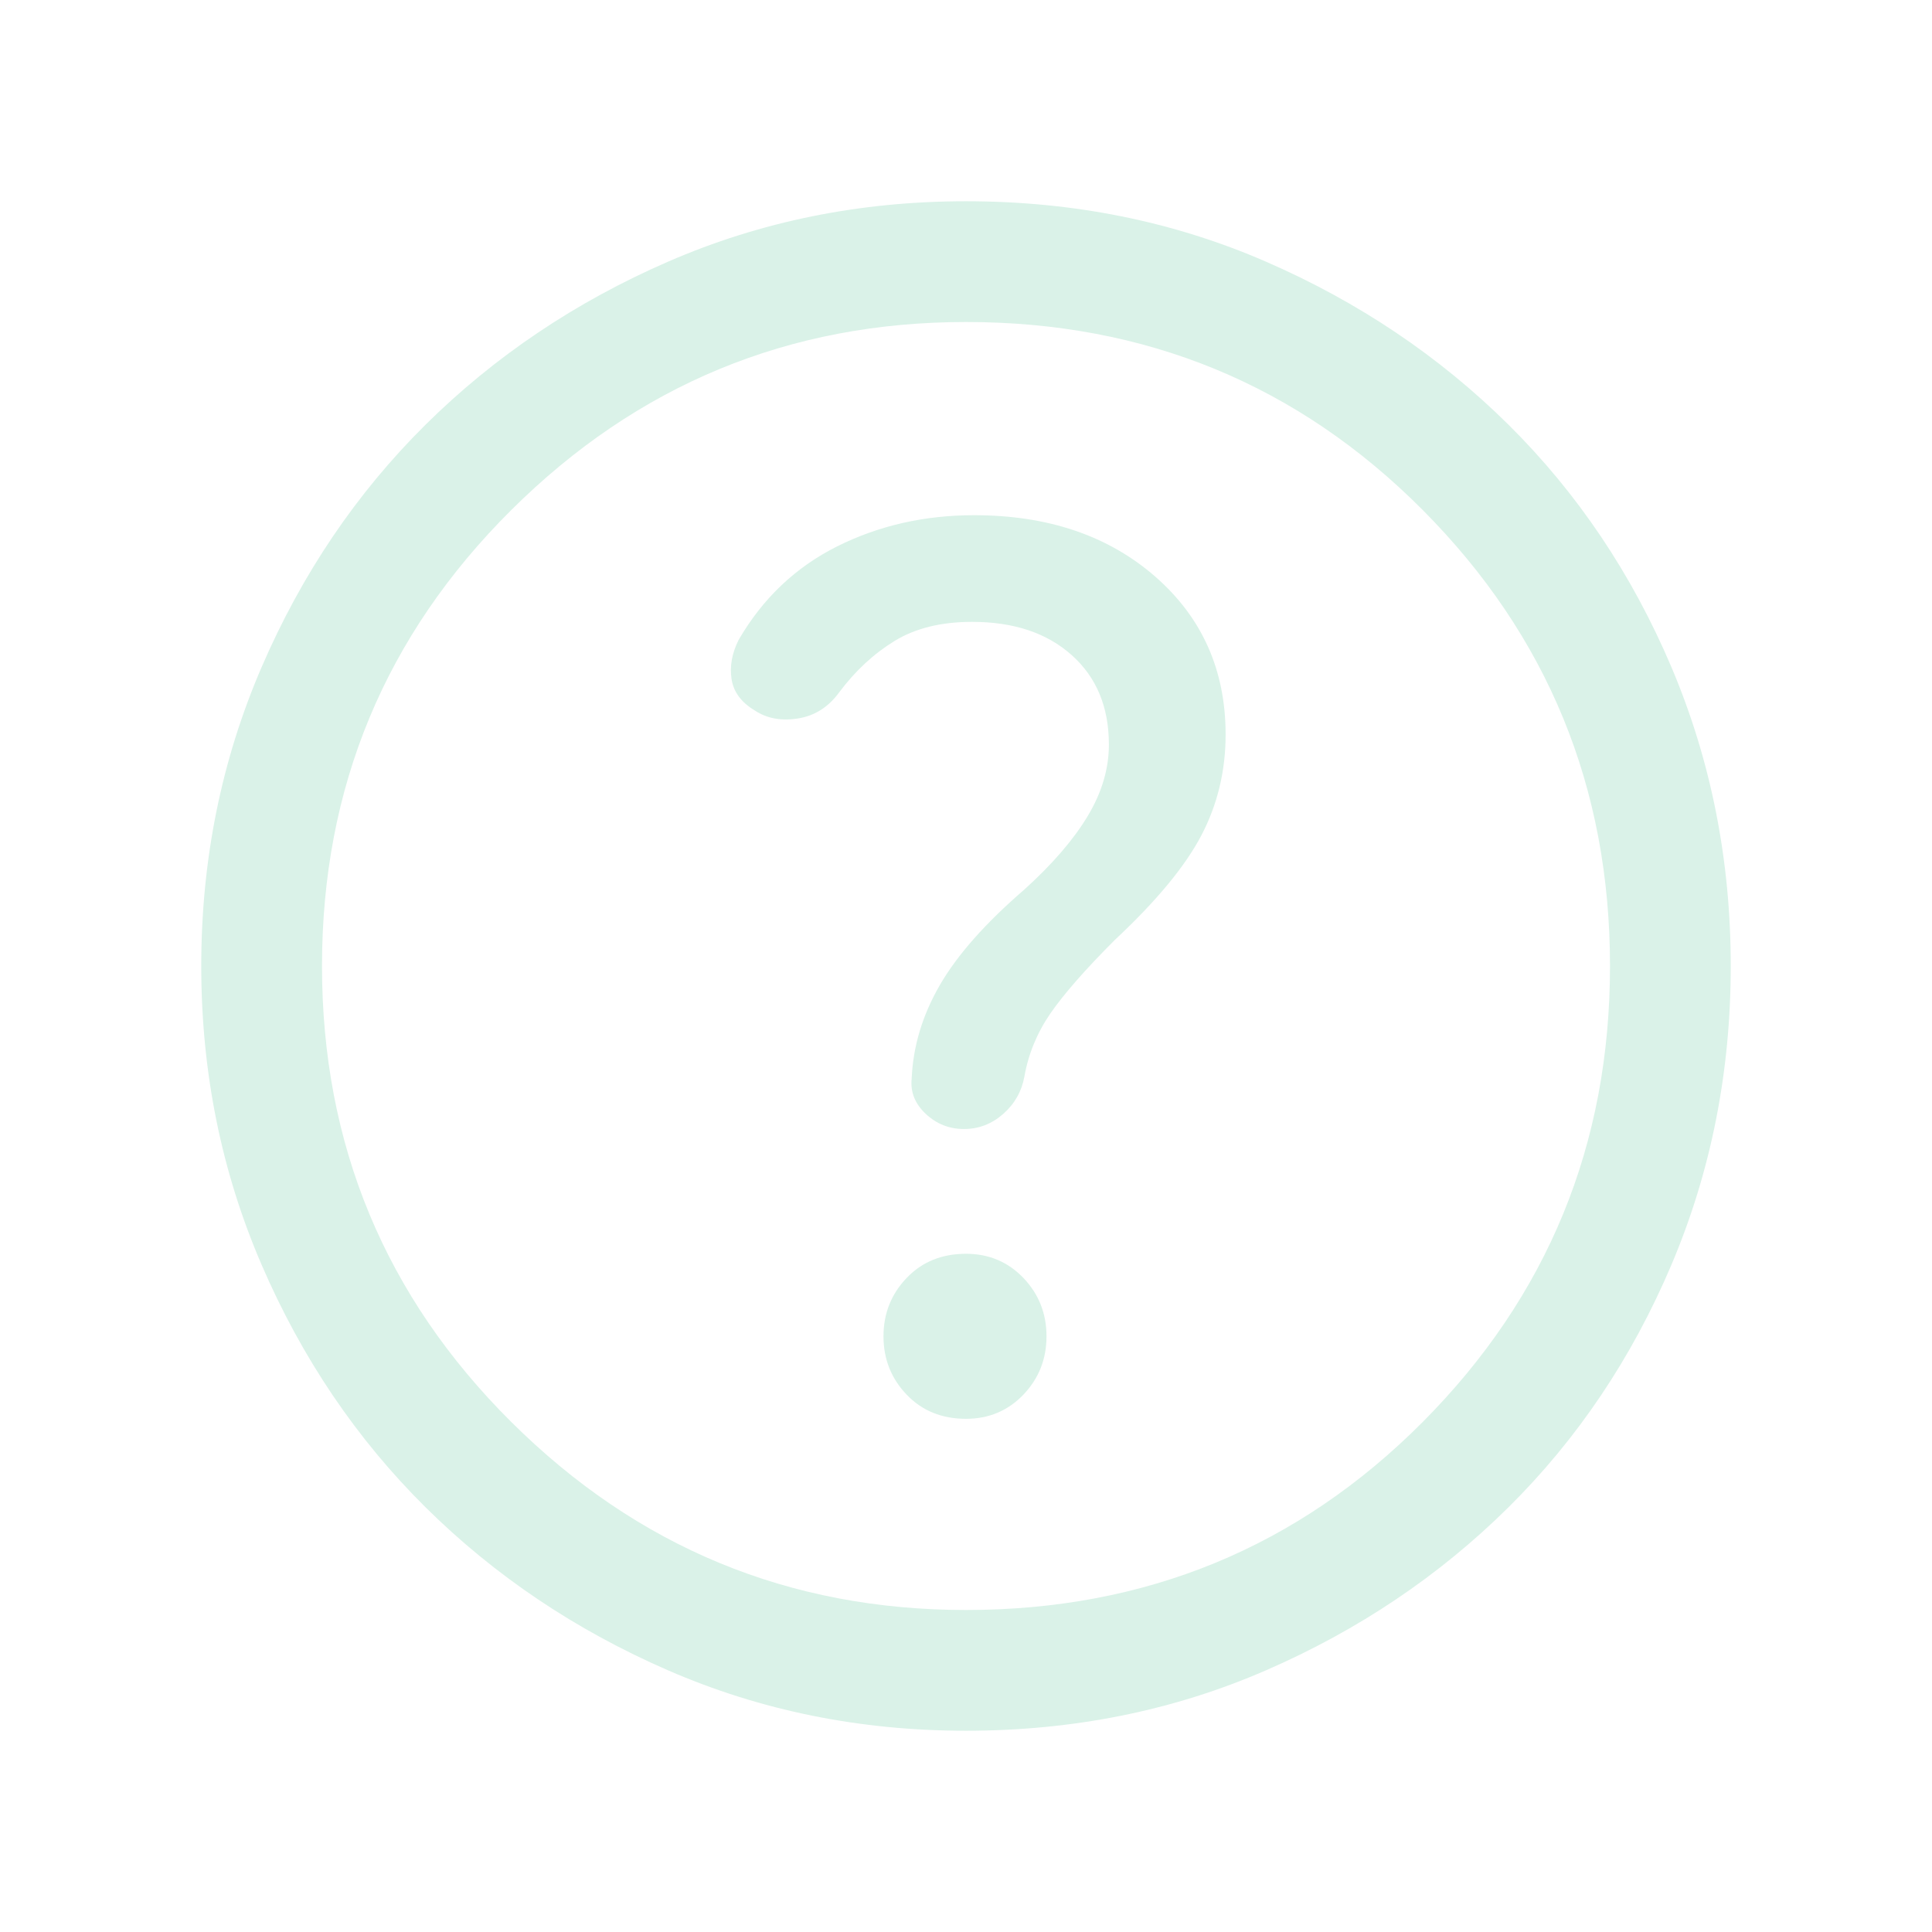
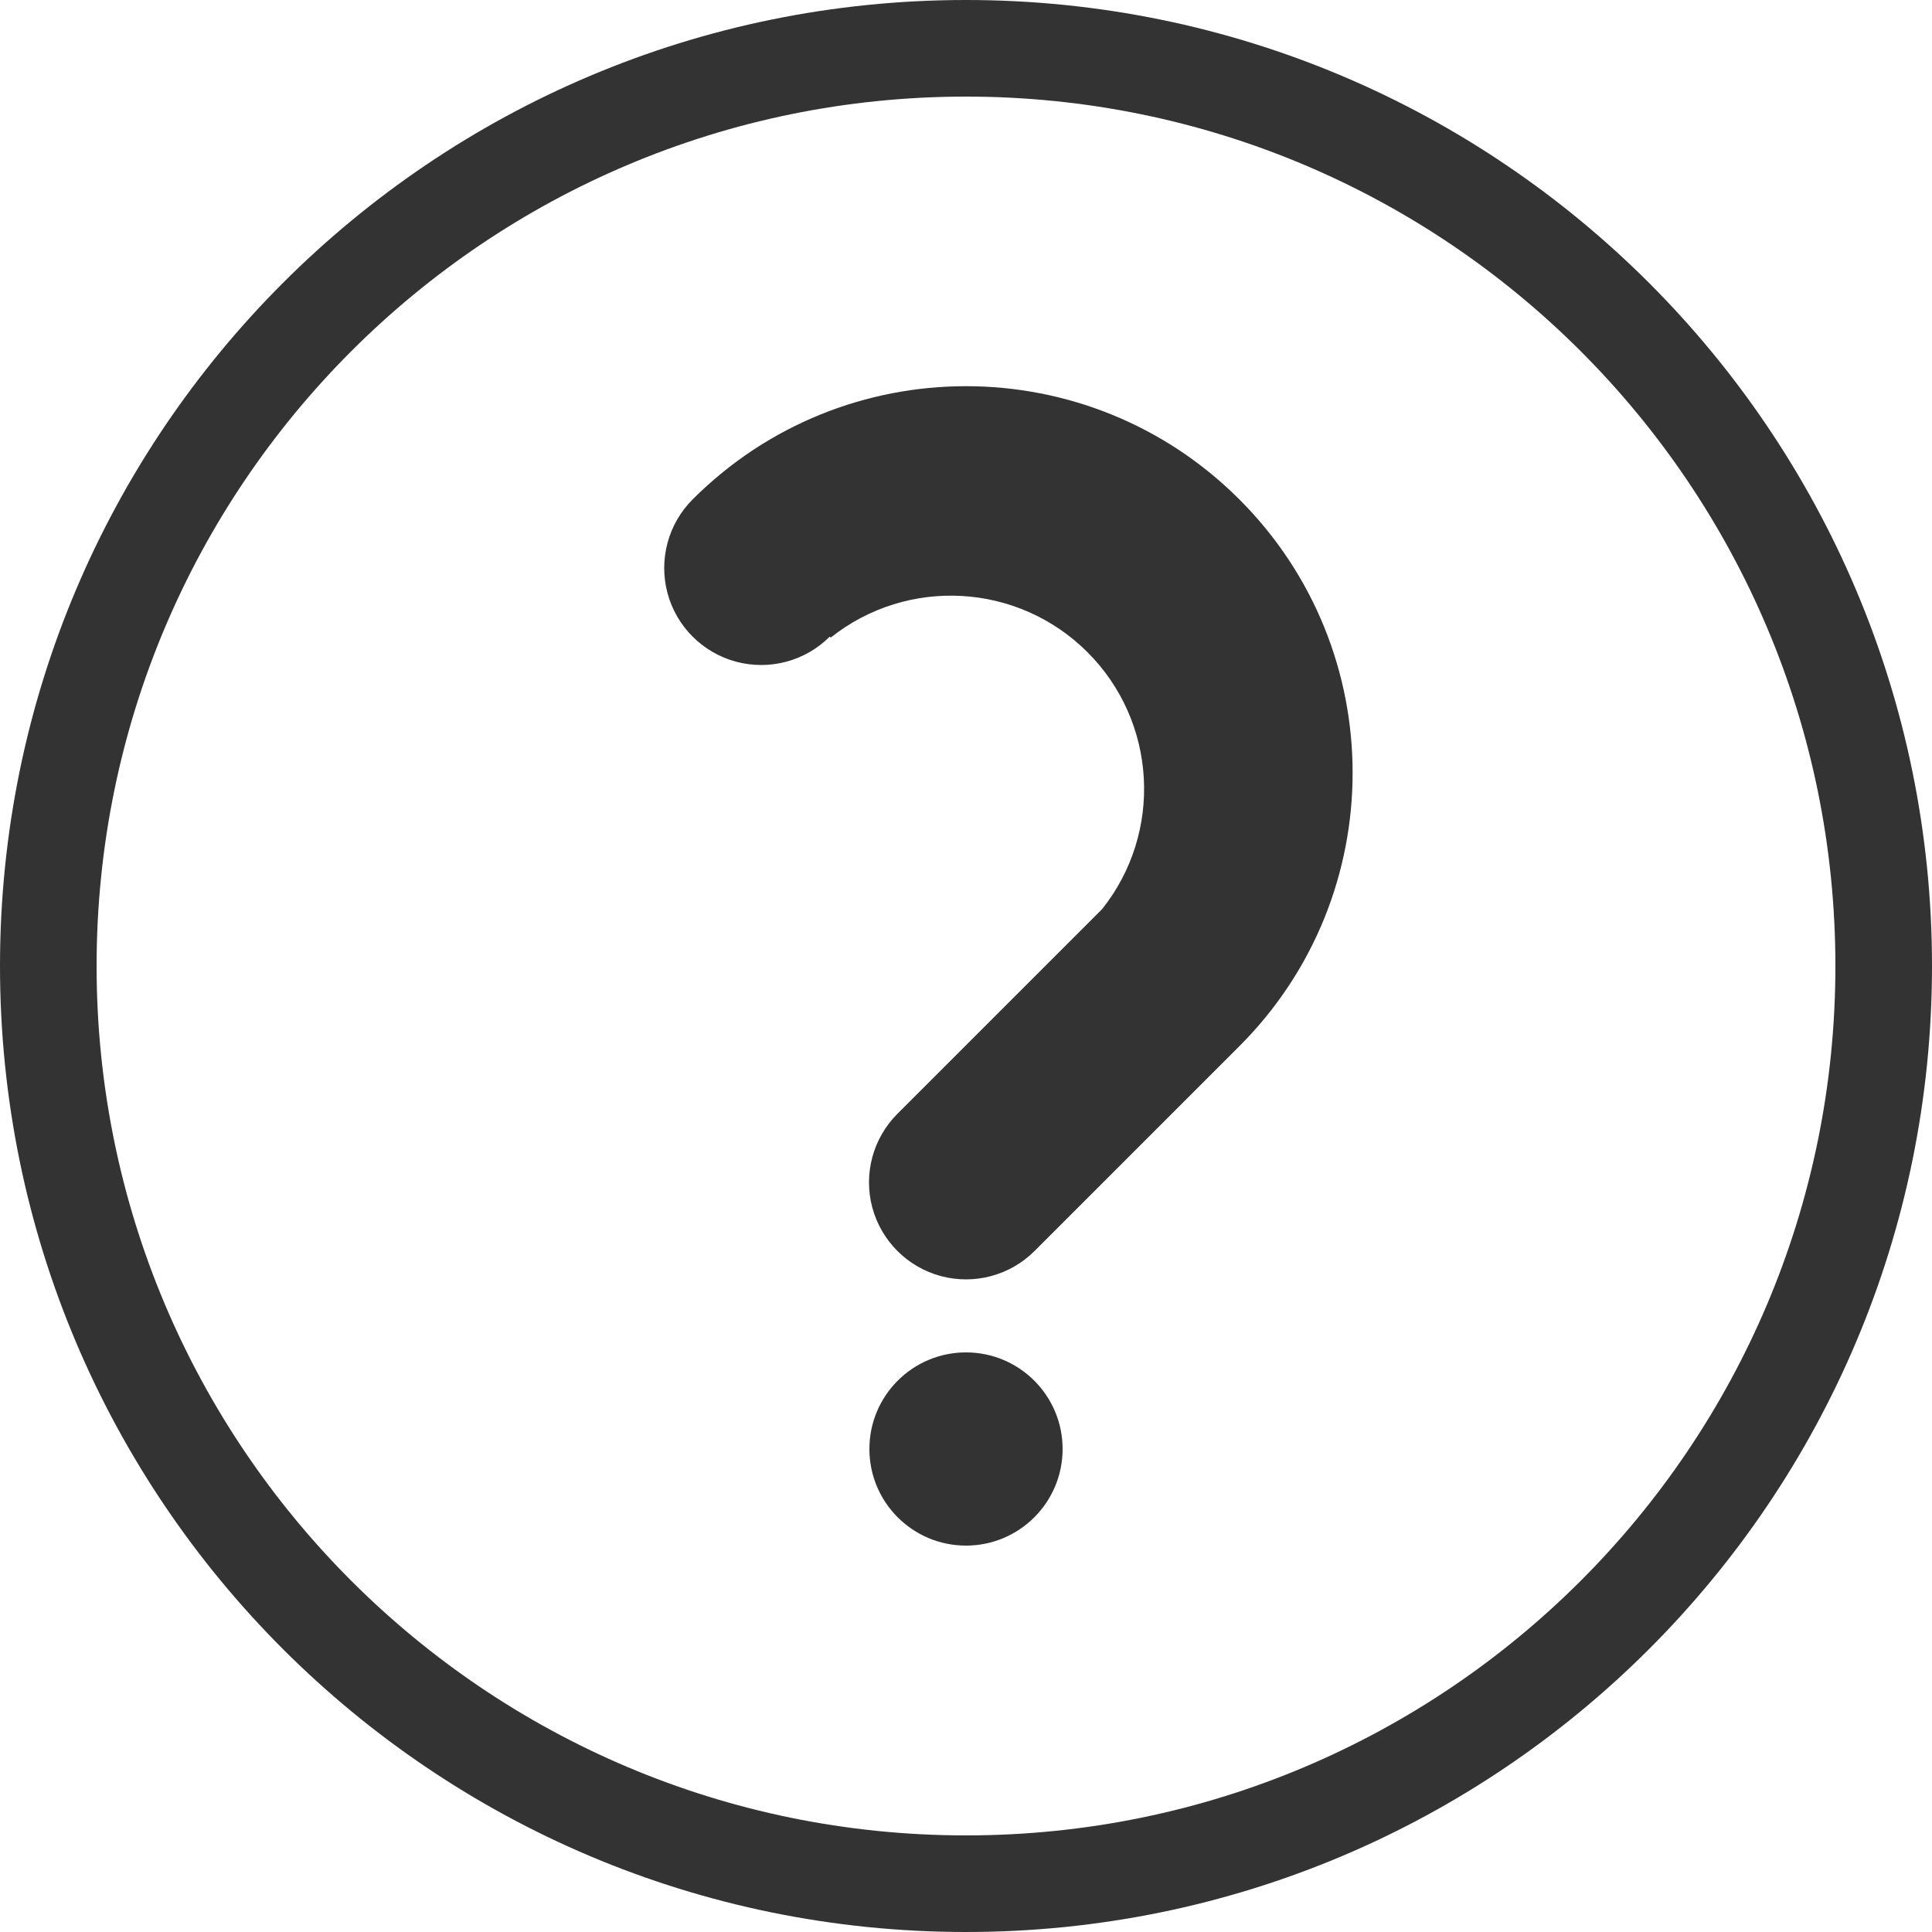
- <svg xmlns="http://www.w3.org/2000/svg" width="24" height="24" viewBox="0 0 24 24" fill="none">
-   <mask id="mask0_2_2686" style="mask-type:alpha" maskUnits="userSpaceOnUse" x="0" y="0" width="24" height="24">
-     <rect width="24" height="24" fill="#D9D9D9" />
-   </mask>
-   <g mask="url(#mask0_2_2686)">
-     <path d="M12 17.625C12.283 17.625 12.521 17.525 12.713 17.325C12.904 17.125 13 16.883 13 16.6C13 16.317 12.904 16.075 12.713 15.875C12.521 15.675 12.283 15.575 12 15.575C11.7 15.575 11.454 15.675 11.263 15.875C11.071 16.075 10.975 16.317 10.975 16.6C10.975 16.883 11.071 17.125 11.263 17.325C11.454 17.525 11.7 17.625 12 17.625ZM12.075 7.725C12.592 7.725 13.004 7.862 13.312 8.137C13.621 8.412 13.775 8.783 13.775 9.25C13.775 9.55 13.687 9.846 13.512 10.137C13.337 10.429 13.075 10.733 12.725 11.05C12.242 11.467 11.892 11.862 11.675 12.237C11.458 12.612 11.342 13 11.325 13.4C11.308 13.567 11.367 13.712 11.5 13.837C11.633 13.962 11.792 14.025 11.975 14.025C12.158 14.025 12.321 13.962 12.463 13.837C12.604 13.712 12.692 13.558 12.725 13.375C12.775 13.092 12.883 12.829 13.05 12.587C13.217 12.346 13.483 12.042 13.85 11.675C14.367 11.192 14.725 10.758 14.925 10.375C15.125 9.992 15.225 9.575 15.225 9.125C15.225 8.325 14.933 7.671 14.35 7.162C13.767 6.654 13.017 6.4 12.1 6.4C11.483 6.4 10.917 6.529 10.4 6.787C9.883 7.046 9.475 7.433 9.175 7.95C9.092 8.117 9.063 8.279 9.088 8.438C9.113 8.596 9.208 8.725 9.375 8.825C9.525 8.925 9.704 8.958 9.913 8.925C10.121 8.892 10.292 8.783 10.425 8.6C10.625 8.333 10.854 8.121 11.113 7.962C11.371 7.804 11.692 7.725 12.075 7.725ZM12 21.5C10.683 21.5 9.45 21.25 8.3 20.75C7.15 20.25 6.146 19.575 5.287 18.725C4.429 17.875 3.75 16.871 3.25 15.712C2.75 14.554 2.5 13.317 2.5 12C2.5 10.683 2.75 9.446 3.25 8.287C3.75 7.129 4.429 6.125 5.287 5.275C6.146 4.425 7.15 3.75 8.3 3.25C9.45 2.75 10.683 2.5 12 2.5C13.333 2.5 14.575 2.75 15.725 3.25C16.875 3.75 17.879 4.425 18.738 5.275C19.596 6.125 20.271 7.129 20.763 8.287C21.254 9.446 21.5 10.683 21.5 12C21.5 13.317 21.254 14.554 20.763 15.712C20.271 16.871 19.596 17.875 18.738 18.725C17.879 19.575 16.875 20.25 15.725 20.75C14.575 21.25 13.333 21.5 12 21.5ZM12 20C14.233 20 16.125 19.221 17.675 17.663C19.225 16.104 20 14.217 20 12C20 9.783 19.225 7.896 17.675 6.337C16.125 4.779 14.233 4 12 4C9.8 4 7.917 4.779 6.35 6.337C4.783 7.896 4 9.783 4 12C4 14.217 4.783 16.104 6.35 17.663C7.917 19.221 9.8 20 12 20Z" fill="#DAF2E8" />
+ <svg xmlns="http://www.w3.org/2000/svg" width="60px" height="60px" viewBox="0 0 60 60" version="1.1">
+   <g id="help" stroke="none" stroke-width="1" fill="none" fill-rule="evenodd">
+     <g fill="#333333" fill-rule="nonzero" id="Shape">
+       <path d="M30,60 C13.431,60 0,46.569 0,30 C0,13.431 13.431,0 30,0 C46.569,0 60,13.431 60,30 C60,46.569 46.569,60 30,60 Z M30,57 C44.912,57 57,44.912 57,30 C57,15.088 44.912,3 30,3 C15.088,3 3,15.088 3,30 C3,44.912 15.088,57 30,57 Z M25.77,19.77 C25.009,20.531 23.9,20.828 22.86,20.55 C21.821,20.271 21.009,19.459 20.73,18.42 C20.452,17.38 20.749,16.271 21.51,15.51 C26.199,10.821 33.801,10.821 38.49,15.51 C43.179,20.199 43.179,27.801 38.49,32.49 L32.13,38.85 C31.369,39.611 30.26,39.908 29.22,39.63 C28.181,39.351 27.369,38.539 27.09,37.5 C26.812,36.46 27.109,35.351 27.87,34.59 L34.23,28.23 C36.126,25.842 35.93,22.412 33.774,20.256 C31.618,18.1 28.188,17.904 25.8,19.8 L25.77,19.77 Z M30,48 C28.343,48 27,46.657 27,45 C27,43.343 28.343,42 30,42 C31.657,42 33,43.343 33,45 C33,46.657 31.657,48 30,48 Z" />
+     </g>
  </g>
</svg>
